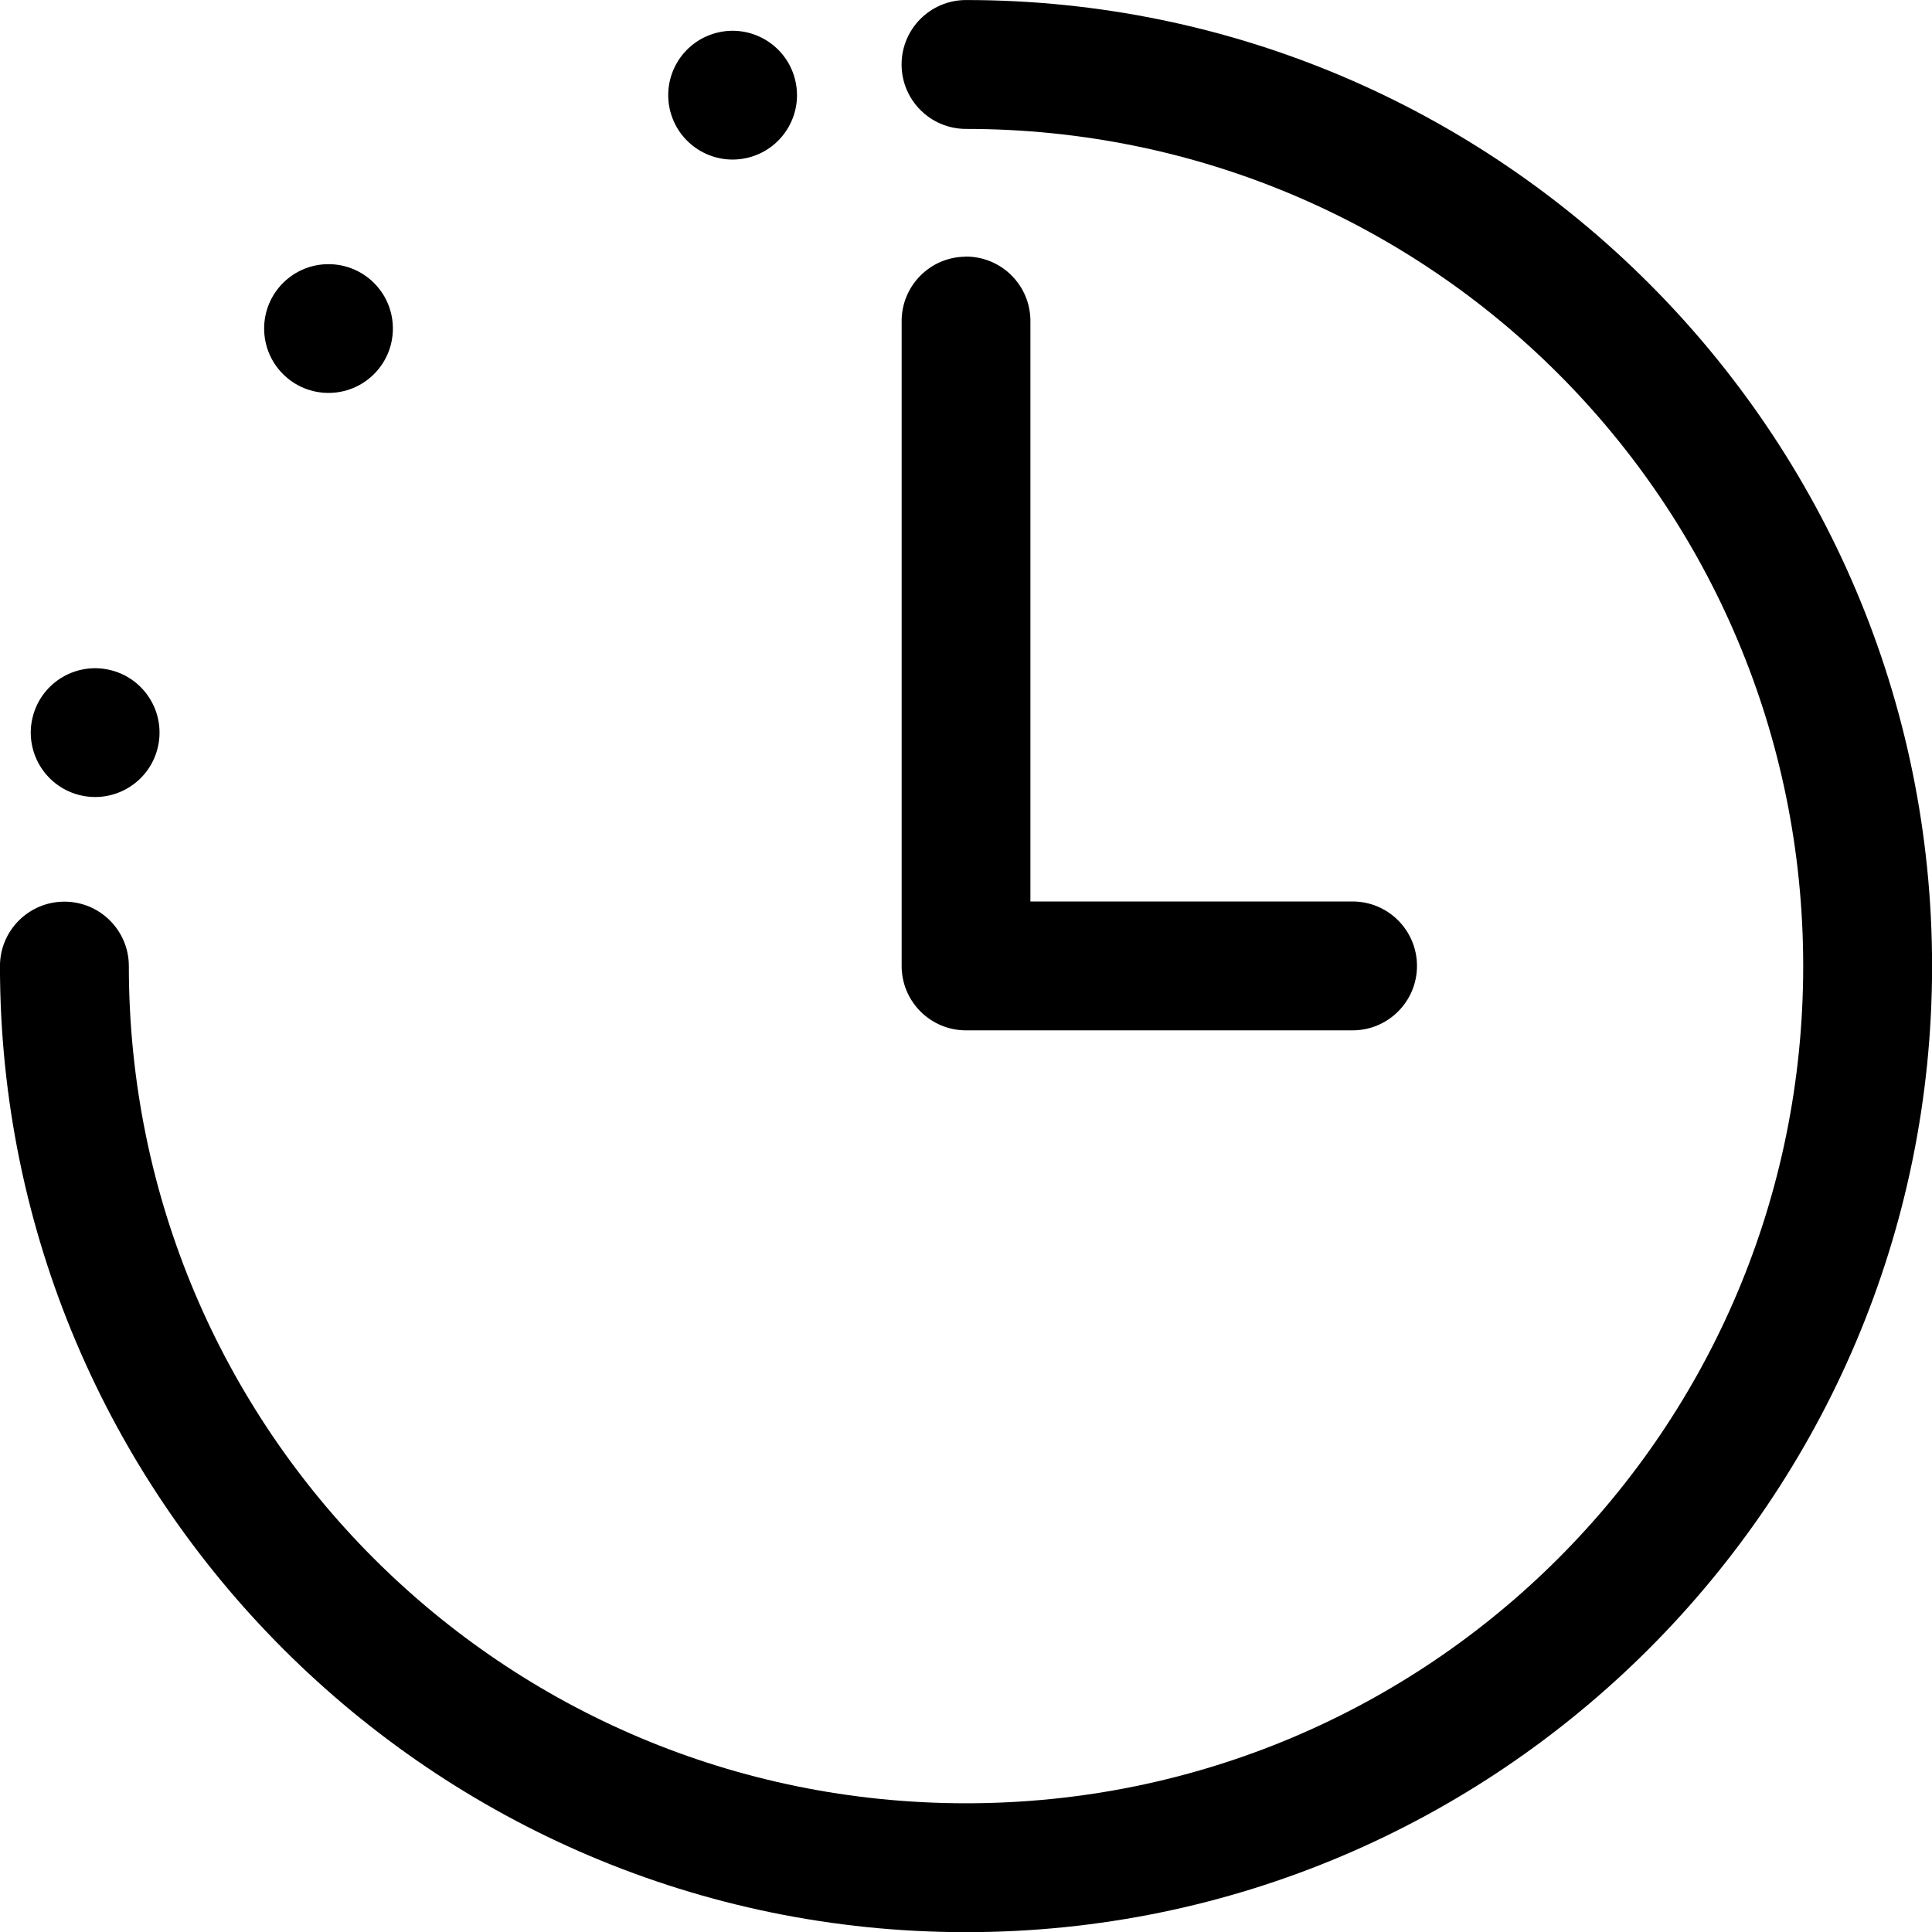
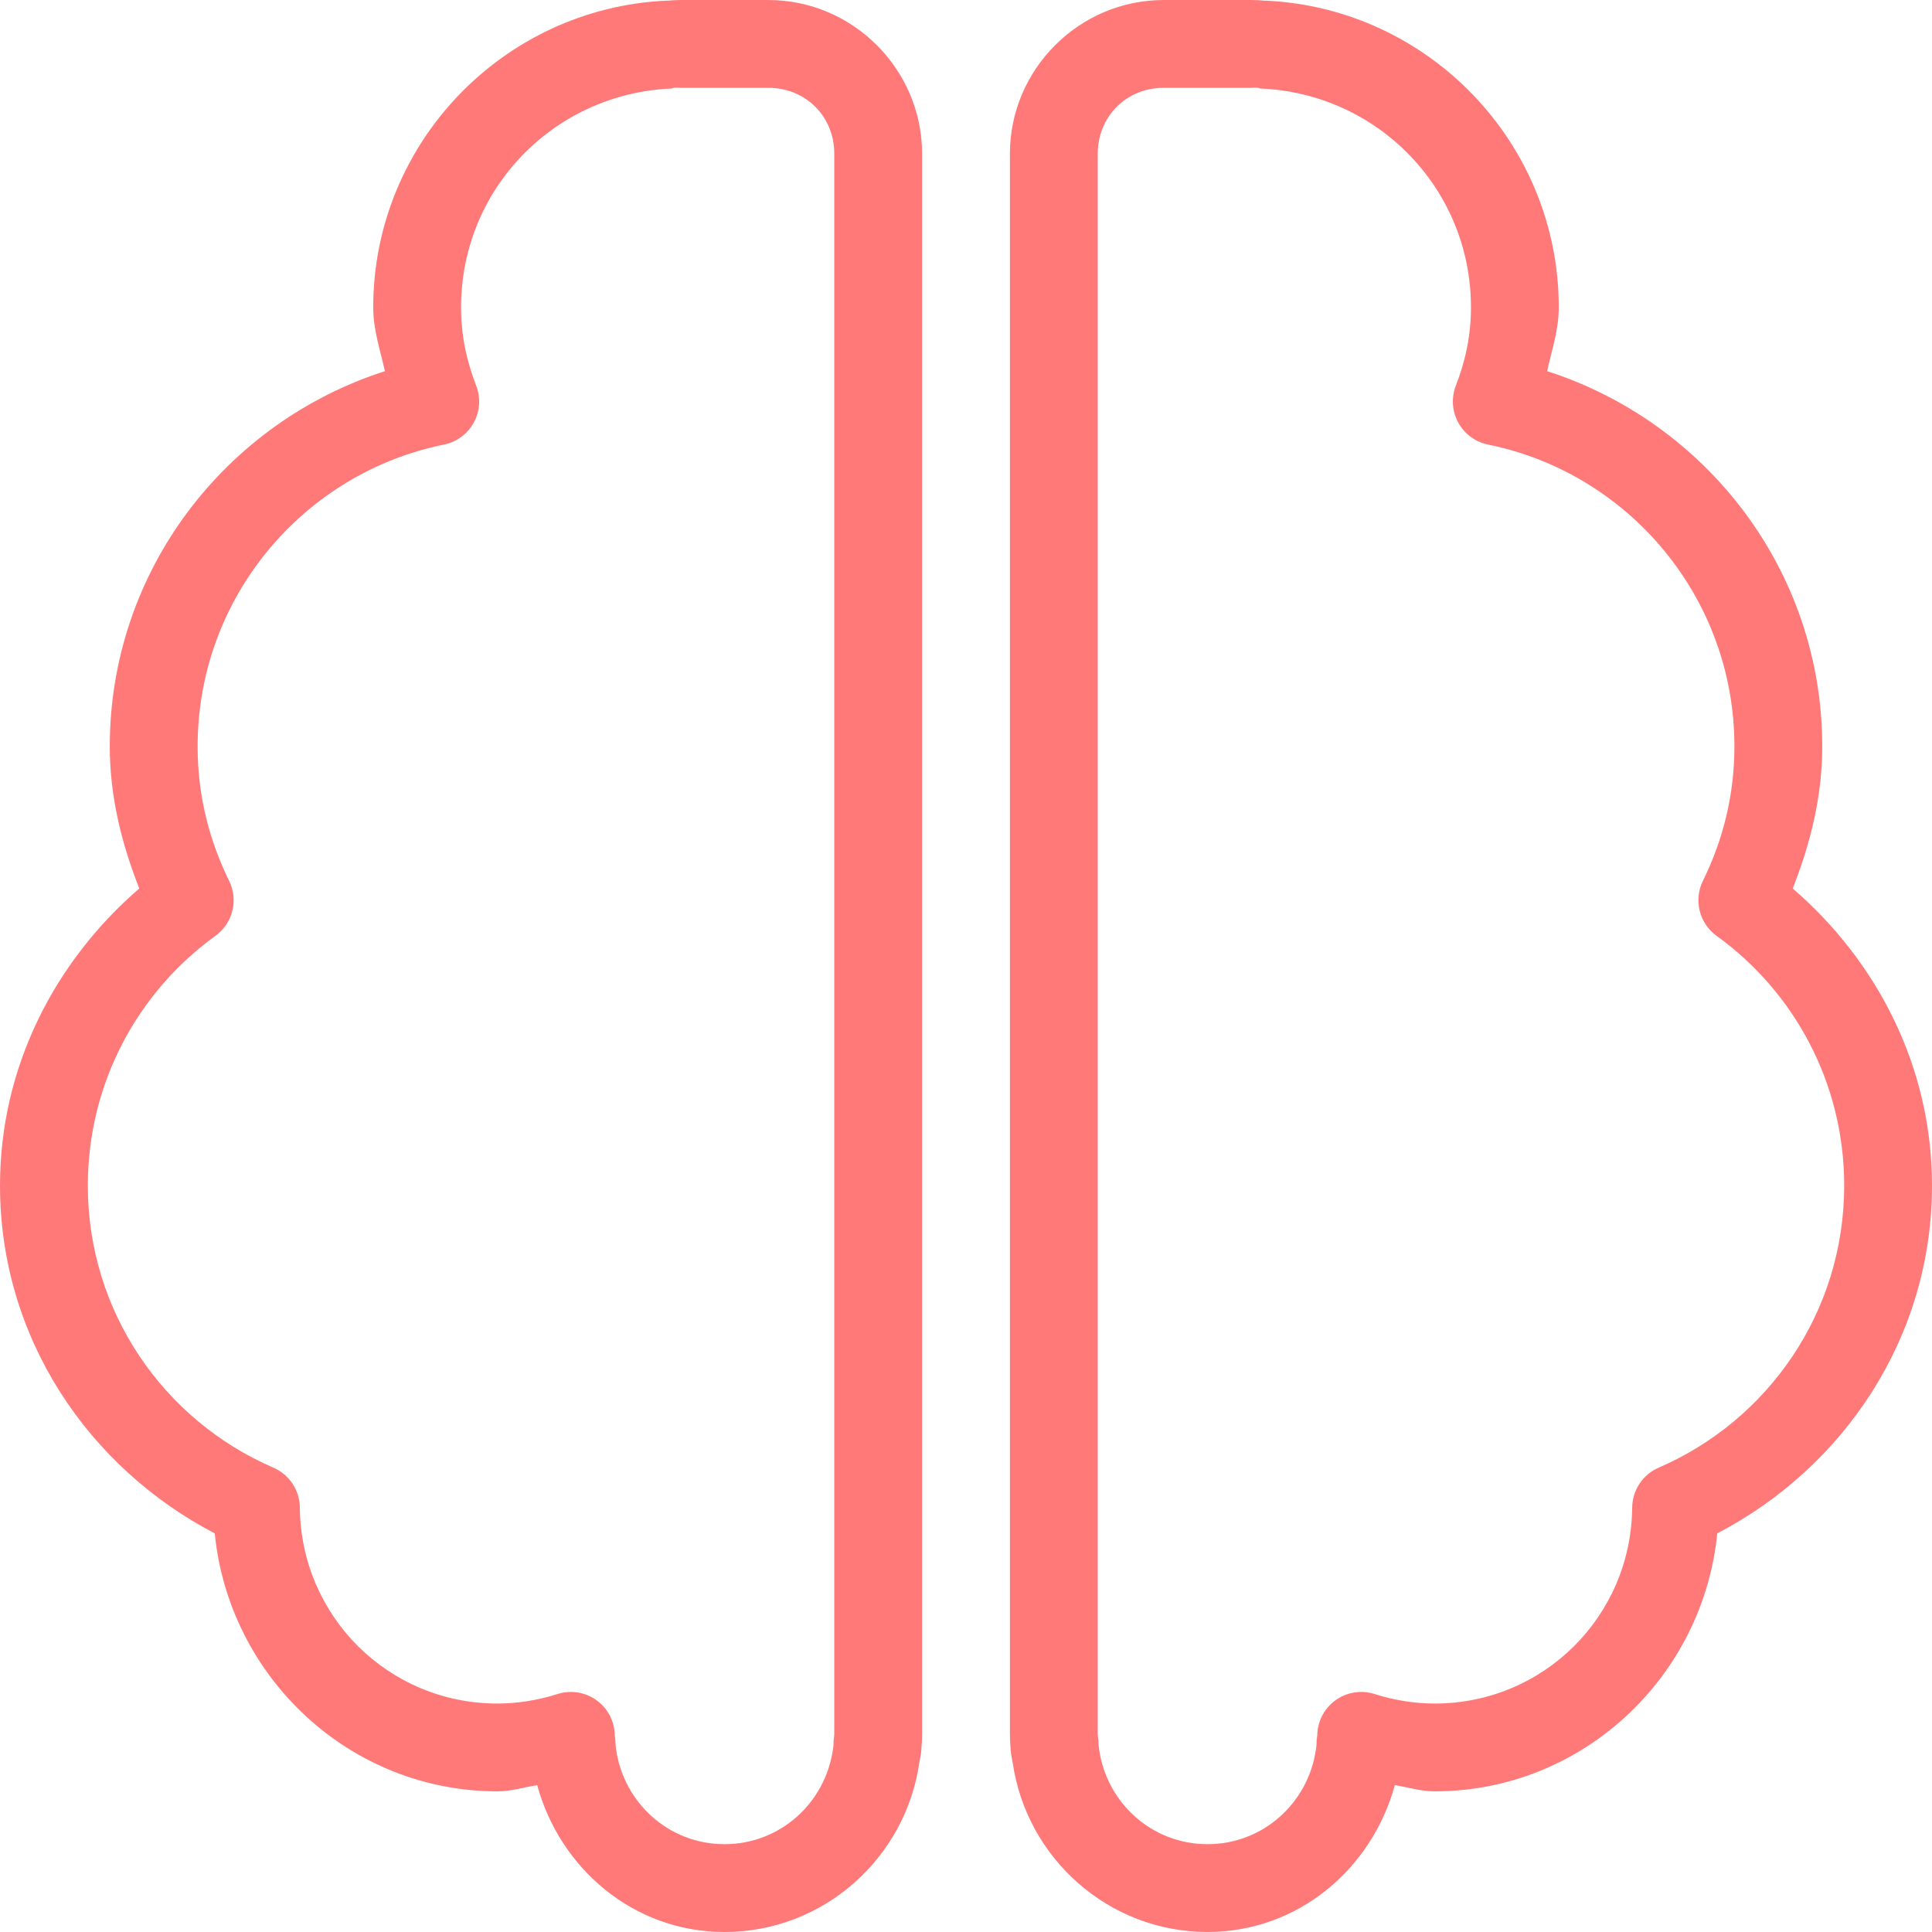
- <svg xmlns="http://www.w3.org/2000/svg" viewBox="0 0 15.875 15.875" version="1.1" x="0px" y="0px" id="svg18" width="15.875" height="15.875">
-   <defs id="defs22" />
-   <g transform="translate(-0.5292969,-280.5957)" id="g12">
-     <path style="color:#000000;font-style:normal;font-variant:normal;font-weight:normal;font-stretch:normal;font-size:medium;line-height:normal;font-family:sans-serif;font-variant-ligatures:normal;font-variant-position:normal;font-variant-caps:normal;font-variant-numeric:normal;font-variant-alternates:normal;font-feature-settings:normal;text-indent:0;text-align:start;text-decoration:none;text-decoration-line:none;text-decoration-style:solid;text-decoration-color:#000000;letter-spacing:normal;word-spacing:normal;text-transform:none;writing-mode:lr-tb;direction:ltr;text-orientation:mixed;dominant-baseline:auto;baseline-shift:baseline;text-anchor:start;white-space:normal;shape-padding:0;clip-rule:nonzero;display:inline;overflow:visible;visibility:visible;opacity:1;isolation:auto;mix-blend-mode:normal;color-interpolation:sRGB;color-interpolation-filters:linearRGB;solid-color:#000000;solid-opacity:1;vector-effect:none;fill:#000000;fill-opacity:1;fill-rule:nonzero;stroke:none;stroke-width:1.058;stroke-linecap:round;stroke-linejoin:round;stroke-miterlimit:4;stroke-dasharray:none;stroke-dashoffset:0;stroke-opacity:1;paint-order:stroke fill markers;color-rendering:auto;image-rendering:auto;shape-rendering:auto;text-rendering:auto;enable-background:accumulate" d="m 8.467,280.596 a 0.529,0.529 0 1 0 0,1.059 c 3.806,0 6.879,3.073 6.879,6.879 4e-6,3.806 -3.073,6.879 -6.879,6.879 -3.806,0 -6.879,-3.073 -6.879,-6.879 a 0.529,0.529 0 1 0 -1.059,0 c -1.93e-6,4.378 3.56,7.938 7.938,7.938 4.377,0 7.938,-3.56 7.938,-7.938 -2e-6,-4.377 -3.56,-7.938 -7.938,-7.938 z" id="path2" />
-     <path transform="rotate(15)" style="opacity:1;fill:#000000;fill-opacity:1;stroke:none;stroke-width:1.058;stroke-linecap:round;stroke-linejoin:round;stroke-miterlimit:4;stroke-dasharray:none;stroke-dashoffset:0;stroke-opacity:1;paint-order:stroke fill markers" d="m 75.977,276.51 a 0.529,0.529 0 0 1 -0.529,0.529 0.529,0.529 0 0 1 -0.529,-0.529 0.529,0.529 0 0 1 0.529,-0.529 0.529,0.529 0 0 1 0.529,0.529 z" id="path4" />
-     <path transform="rotate(45)" style="opacity:1;fill:#000000;fill-opacity:1;stroke:none;stroke-width:1.058;stroke-linecap:round;stroke-linejoin:round;stroke-miterlimit:4;stroke-dasharray:none;stroke-dashoffset:0;stroke-opacity:1;paint-order:stroke fill markers" d="m 203.132,198.037 a 0.529,0.529 0 0 1 -0.529,0.529 0.529,0.529 0 0 1 -0.529,-0.529 0.529,0.529 0 0 1 0.529,-0.529 0.529,0.529 0 0 1 0.529,0.529 z" id="path6" />
-     <path transform="rotate(75)" style="opacity:1;fill:#000000;fill-opacity:1;stroke:none;stroke-width:1.058;stroke-linecap:round;stroke-linejoin:round;stroke-miterlimit:4;stroke-dasharray:none;stroke-dashoffset:0;stroke-opacity:1;paint-order:stroke fill markers" d="m 274.014,66.5 a 0.529,0.529 0 0 1 -0.529,0.529 0.529,0.529 0 0 1 -0.529,-0.529 0.529,0.529 0 0 1 0.529,-0.529 0.529,0.529 0 0 1 0.529,0.529 z" id="path8" />
-     <path style="color:#000000;font-style:normal;font-variant:normal;font-weight:normal;font-stretch:normal;font-size:medium;line-height:normal;font-family:sans-serif;font-variant-ligatures:normal;font-variant-position:normal;font-variant-caps:normal;font-variant-numeric:normal;font-variant-alternates:normal;font-feature-settings:normal;text-indent:0;text-align:start;text-decoration:none;text-decoration-line:none;text-decoration-style:solid;text-decoration-color:#000000;letter-spacing:normal;word-spacing:normal;text-transform:none;writing-mode:lr-tb;direction:ltr;text-orientation:mixed;dominant-baseline:auto;baseline-shift:baseline;text-anchor:start;white-space:normal;shape-padding:0;clip-rule:nonzero;display:inline;overflow:visible;visibility:visible;opacity:1;isolation:auto;mix-blend-mode:normal;color-interpolation:sRGB;color-interpolation-filters:linearRGB;solid-color:#000000;solid-opacity:1;vector-effect:none;fill:#000000;fill-opacity:1;fill-rule:nonzero;stroke:none;stroke-width:1.058;stroke-linecap:round;stroke-linejoin:round;stroke-miterlimit:4;stroke-dasharray:none;stroke-dashoffset:0;stroke-opacity:1;color-rendering:auto;image-rendering:auto;shape-rendering:auto;text-rendering:auto;enable-background:accumulate" d="M 8.459,282.705 A 0.529,0.529 0 0 0 7.938,283.242 v 5.291 a 0.529,0.529 0 0 0 0.529,0.529 h 3.176 a 0.529,0.529 0 1 0 0,-1.059 H 8.996 v -4.762 a 0.529,0.529 0 0 0 -0.537,-0.537 z" id="path10" />
-   </g>
+ <svg xmlns="http://www.w3.org/2000/svg" width="100" height="100" viewBox="0 0 100 100" fill="none">
+   <path d="M35.228 0.001C34.95 0.001 34.746 0.017 34.553 0.036C34.522 0.039 34.474 0.034 34.446 0.036C26.043 0.443 19.318 7.41 19.318 15.909C19.318 17.079 19.68 18.12 19.922 19.212C11.678 21.859 5.682 29.541 5.682 38.637C5.682 41.26 6.308 43.697 7.209 45.987C2.868 49.736 0 55.187 0 61.364C0 69.238 4.568 75.953 11.115 79.368C11.854 86.821 18.107 92.72 25.746 92.72C26.472 92.72 27.112 92.505 27.805 92.401C28.991 96.731 32.809 100 37.5 100C42.627 100 46.875 96.173 47.585 91.229C47.606 91.085 47.668 90.838 47.692 90.554V90.484C47.711 90.284 47.727 90.064 47.727 89.773V7.956C47.727 3.588 44.14 0.001 39.773 0.001H35.227L35.228 0.001ZM60.228 0.001C55.86 0.001 52.273 3.588 52.273 7.955V89.773C52.273 90.063 52.289 90.283 52.308 90.483V90.554C52.332 90.838 52.394 91.084 52.415 91.228C53.126 96.172 57.373 99.999 62.5 99.999C67.191 99.999 71.01 96.731 72.195 92.4C72.888 92.505 73.528 92.72 74.255 92.72C81.894 92.72 88.147 86.82 88.885 79.367C95.432 75.953 100 69.237 100 61.363C100 55.186 97.132 49.735 92.791 45.987C93.693 43.696 94.319 41.259 94.319 38.636C94.319 29.541 88.322 21.858 80.079 19.211C80.321 18.119 80.682 17.078 80.682 15.909C80.682 7.409 73.957 0.442 65.554 0.035C65.526 0.033 65.478 0.039 65.448 0.035C65.254 0.017 65.05 0 64.773 0H60.227L60.228 0.001ZM34.873 4.546C35.048 4.528 35.155 4.546 35.228 4.546H39.773C41.701 4.546 43.182 6.027 43.182 7.955V89.773C43.182 89.847 43.164 89.919 43.147 90.093C43.147 90.116 43.147 90.139 43.147 90.163C43.147 90.22 43.147 90.335 43.112 90.554C42.715 93.314 40.384 95.454 37.501 95.454C34.617 95.454 32.287 93.314 31.89 90.554C31.858 90.335 31.858 90.219 31.855 90.163C31.855 90.139 31.855 90.116 31.855 90.093C31.838 89.926 31.82 89.858 31.82 89.808C31.814 89.456 31.725 89.109 31.562 88.796C31.399 88.483 31.165 88.213 30.879 88.006C30.593 87.799 30.262 87.662 29.914 87.605C29.566 87.548 29.209 87.573 28.872 87.678C27.878 87.994 26.815 88.175 25.747 88.175C20.102 88.175 15.567 83.651 15.52 78.019C15.514 77.578 15.379 77.149 15.133 76.783C14.887 76.417 14.541 76.131 14.135 75.959C8.495 73.516 4.547 67.922 4.547 61.364C4.547 56.041 7.146 51.332 11.152 48.438C11.586 48.124 11.896 47.667 12.026 47.147C12.156 46.627 12.098 46.078 11.862 45.597C10.815 43.467 10.229 41.145 10.229 38.637C10.229 30.916 15.72 24.482 22.977 23.012C23.302 22.946 23.609 22.81 23.876 22.614C24.143 22.417 24.364 22.165 24.523 21.873C24.682 21.582 24.776 21.26 24.797 20.929C24.818 20.598 24.767 20.267 24.646 19.958C24.149 18.674 23.865 17.355 23.865 15.909C23.865 9.77 28.693 4.834 34.767 4.581C34.803 4.571 34.839 4.559 34.874 4.546L34.873 4.546ZM60.228 4.546H64.773C64.846 4.546 64.953 4.528 65.128 4.546C65.163 4.559 65.199 4.57 65.235 4.581C71.309 4.834 76.137 9.77 76.137 15.909C76.137 17.354 75.853 18.674 75.356 19.957C75.235 20.267 75.184 20.598 75.205 20.929C75.226 21.26 75.32 21.582 75.479 21.873C75.638 22.164 75.859 22.417 76.126 22.614C76.393 22.81 76.7 22.946 77.025 23.012C84.283 24.482 89.773 30.916 89.773 38.636C89.773 41.145 89.187 43.467 88.14 45.597C87.904 46.078 87.847 46.627 87.977 47.147C88.106 47.666 88.416 48.124 88.85 48.438C92.856 51.331 95.455 56.041 95.455 61.364C95.455 67.922 91.506 73.516 85.867 75.959C85.462 76.131 85.115 76.417 84.869 76.783C84.623 77.148 84.489 77.578 84.482 78.018C84.435 83.651 79.9 88.175 74.255 88.175C73.188 88.175 72.124 87.994 71.13 87.677C70.793 87.573 70.436 87.548 70.088 87.605C69.74 87.662 69.409 87.799 69.124 88.006C68.838 88.213 68.604 88.483 68.44 88.796C68.277 89.109 68.189 89.455 68.183 89.808C68.182 89.858 68.164 89.926 68.147 90.092C68.147 90.116 68.147 90.139 68.147 90.163C68.147 90.219 68.147 90.335 68.112 90.553C67.715 93.314 65.385 95.454 62.501 95.454C59.618 95.454 57.287 93.314 56.891 90.553C56.859 90.335 56.859 90.219 56.855 90.163C56.856 90.139 56.856 90.116 56.855 90.092C56.837 89.918 56.82 89.847 56.82 89.773V7.955C56.82 6.027 58.301 4.546 60.229 4.546L60.228 4.546Z" fill="#FF7979" />
</svg>
